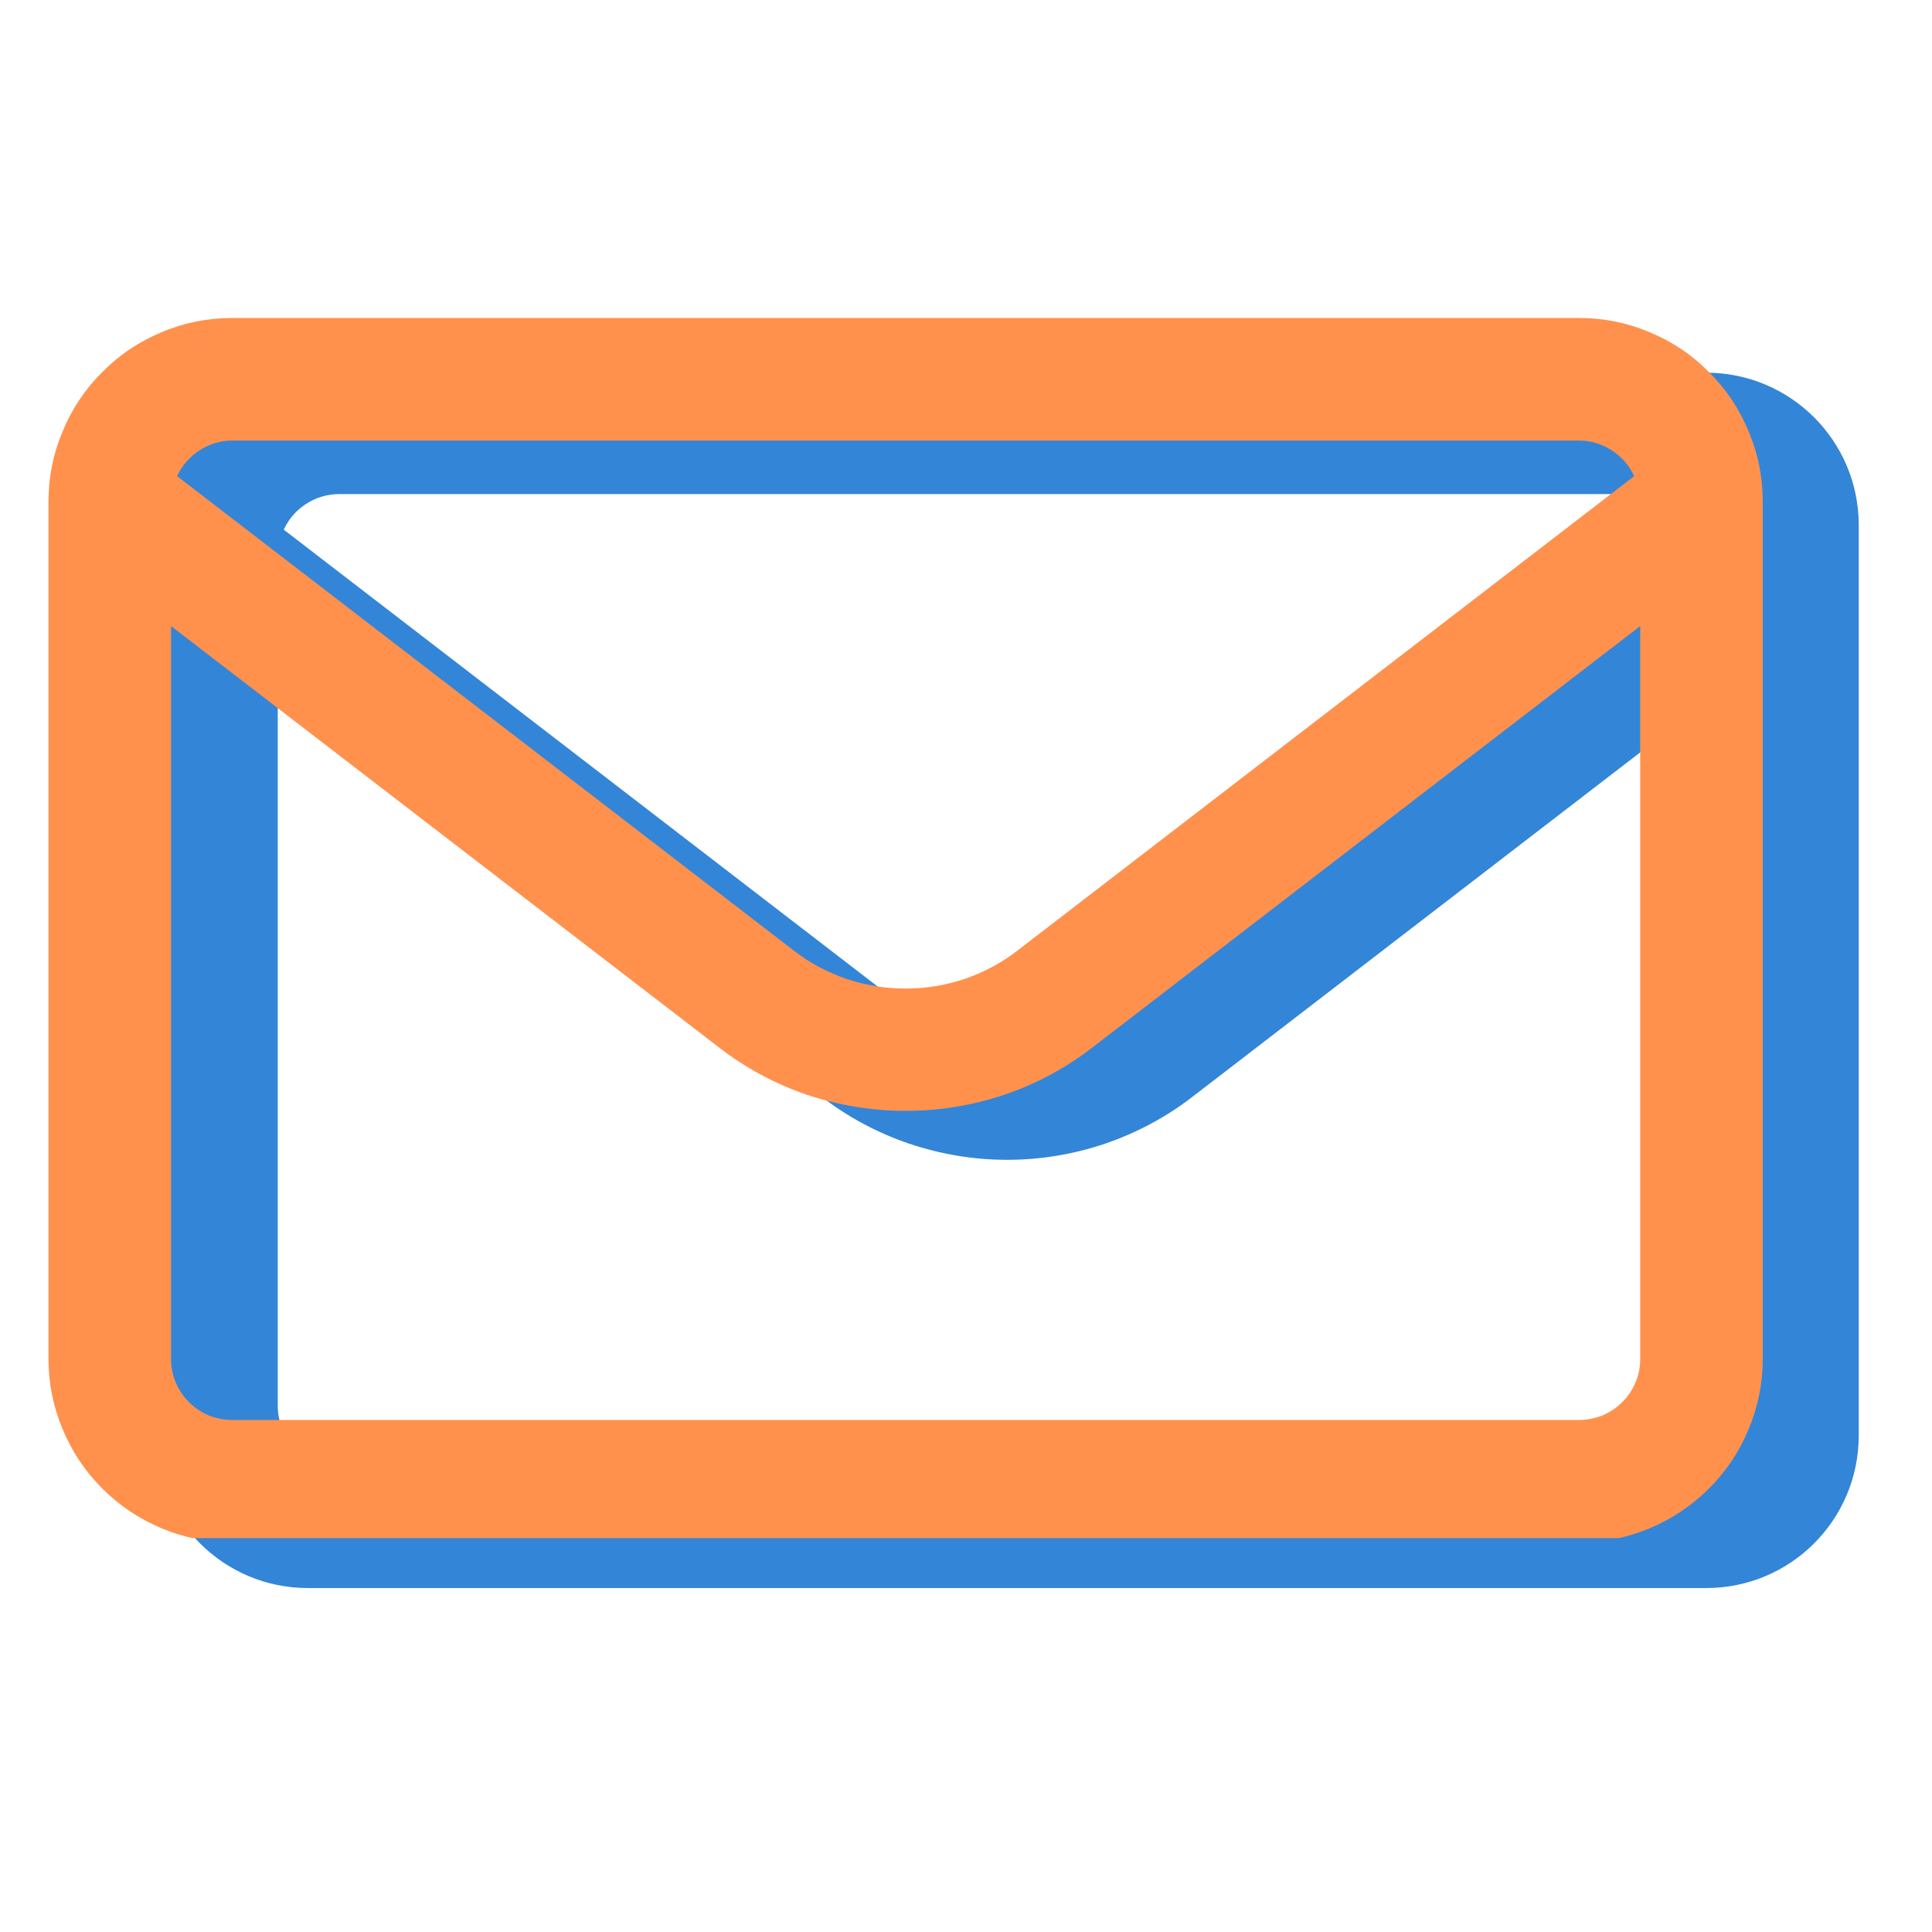
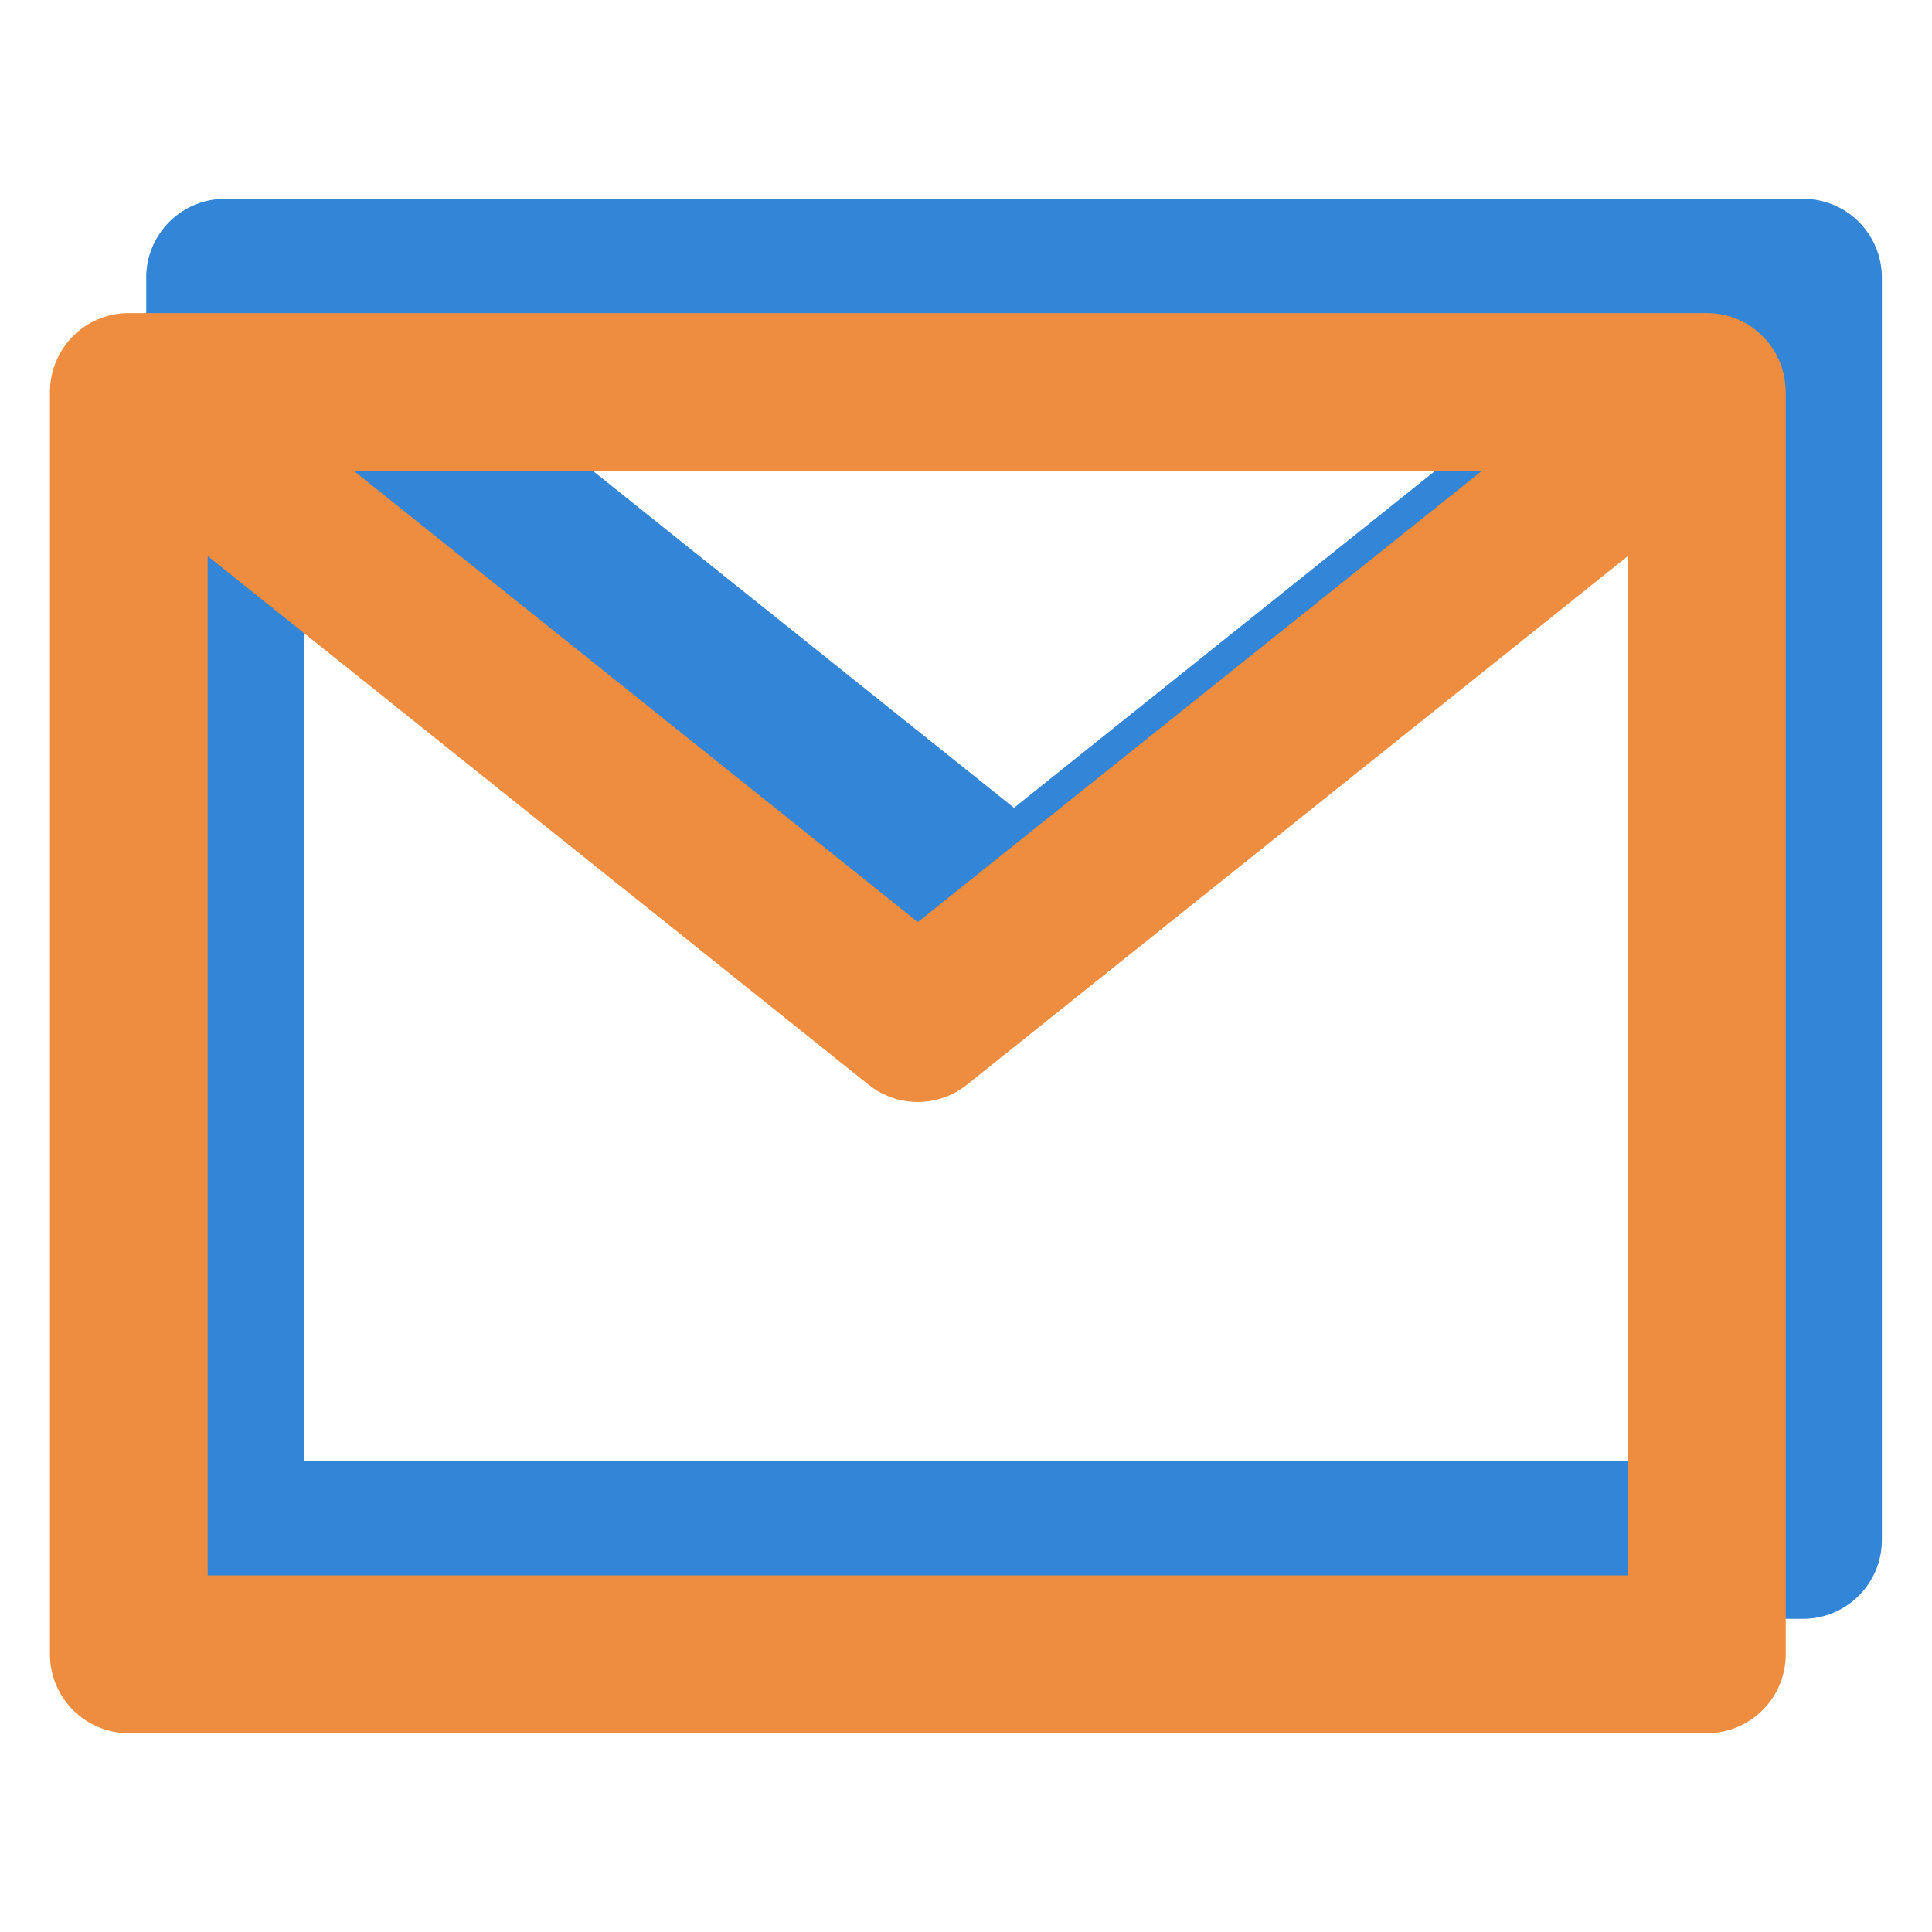
- <svg xmlns="http://www.w3.org/2000/svg" width="50" zoomAndPan="magnify" viewBox="0 0 37.5 37.5" height="50" preserveAspectRatio="xMidYMid meet" version="1.0">
+ <svg xmlns="http://www.w3.org/2000/svg" width="50px" height="50px" viewBox="0 0 50 50" version="1.1">
  <defs>
-     <clipPath id="92589f6dcd">
-       <path d="M 3.754 8 L 35.582 8 L 35.582 30 L 3.754 30 Z M 3.754 8 " clip-rule="nonzero" />
+     <clipPath id="clip1">
+       <path d="M 3.668 5 L 49 5 L 49 42 L 3.668 42 Z M 3.668 5 " />
    </clipPath>
-     <clipPath id="ab4937ae51">
-       <path d="M 3.016 10.191 L 3.016 27.871 C 3.016 29.508 4.34 30.832 5.977 30.832 L 33.121 30.832 C 34.758 30.832 36.082 29.508 36.082 27.871 L 36.082 10.191 C 36.082 8.559 34.758 7.234 33.121 7.234 L 5.977 7.234 C 4.34 7.234 3.016 8.559 3.016 10.191 Z M 3.016 10.191 " clip-rule="nonzero" />
+     <clipPath id="clip2">
+       <path d="M 3.793 7 C 3.824 6.613 3.969 6.262 4.188 5.965 C 4.273 5.852 4.367 5.746 4.477 5.652 C 4.836 5.336 5.309 5.145 5.824 5.145 L 46.66 5.145 C 47.18 5.145 47.652 5.336 48.012 5.652 C 48.121 5.75 48.219 5.855 48.301 5.969 C 48.52 6.262 48.66 6.613 48.695 7 C 48.703 7.066 48.703 7.137 48.703 7.207 L 48.703 39.855 C 48.703 40.98 47.789 41.895 46.66 41.895 L 5.824 41.895 C 4.699 41.895 3.785 40.98 3.785 39.855 L 3.785 7.207 C 3.781 7.137 3.785 7.07 3.793 7 Z M 7.867 11.434 L 7.867 37.812 L 44.621 37.812 L 44.621 11.434 L 27.52 25.113 C 26.773 25.711 25.715 25.711 24.969 25.113 Z M 40.84 9.227 L 11.645 9.227 L 26.242 20.906 Z M 40.84 9.227 " />
    </clipPath>
-     <clipPath id="8fedcc2ecb">
-       <path d="M 6.863 8.121 L 32.234 8.121 C 33.867 8.121 35.191 9.445 35.191 11.082 L 35.191 26.984 C 35.191 28.621 33.867 29.945 32.234 29.945 L 6.863 29.945 C 5.23 29.945 3.902 28.621 3.902 26.984 L 3.902 11.082 C 3.902 9.445 5.23 8.121 6.863 8.121 Z M 6.863 8.121 " clip-rule="nonzero" />
+     <clipPath id="clip3">
+       <path d="M 1 8 L 46.332 8 L 46.332 45 L 1 45 Z M 1 8 " />
    </clipPath>
-     <clipPath id="1c89a9b04b">
-       <path d="M 3.016 7.234 L 36.316 7.234 L 36.316 30.906 L 3.016 30.906 Z M 3.016 7.234 " clip-rule="nonzero" />
-     </clipPath>
-     <clipPath id="0b95249843">
-       <path d="M 3.016 10.191 L 3.016 27.871 C 3.016 29.508 4.34 30.832 5.977 30.832 L 33.121 30.832 C 34.758 30.832 36.082 29.508 36.082 27.871 L 36.082 10.191 C 36.082 8.559 34.758 7.234 33.121 7.234 L 5.977 7.234 C 4.34 7.234 3.016 8.559 3.016 10.191 Z M 3.016 10.191 " clip-rule="nonzero" />
-     </clipPath>
-     <clipPath id="931b97751b">
-       <path d="M 3.016 10.191 L 3.016 27.863 C 3.016 29.5 4.34 30.824 5.977 30.824 L 33.117 30.824 C 34.754 30.824 36.078 29.5 36.078 27.863 L 36.078 10.191 C 36.078 8.559 34.754 7.234 33.117 7.234 L 5.977 7.234 C 4.34 7.234 3.016 8.559 3.016 10.191 Z M 3.016 10.191 " clip-rule="nonzero" />
-     </clipPath>
-     <clipPath id="e876d1c4d5">
-       <path d="M 0.926 6.172 L 34.23 6.172 L 34.23 29.855 L 0.926 29.855 Z M 0.926 6.172 " clip-rule="nonzero" />
+     <clipPath id="clip4">
+       <path d="M 1.301 9.957 C 1.336 9.574 1.477 9.219 1.695 8.926 C 1.781 8.809 1.879 8.703 1.984 8.609 C 2.344 8.293 2.816 8.102 3.336 8.102 L 44.172 8.102 C 44.691 8.102 45.164 8.293 45.523 8.613 C 45.629 8.707 45.727 8.812 45.812 8.926 C 46.031 9.219 46.172 9.574 46.203 9.957 C 46.211 10.027 46.215 10.094 46.215 10.164 L 46.215 42.812 C 46.215 43.941 45.301 44.855 44.172 44.855 L 3.336 44.855 C 2.207 44.855 1.293 43.941 1.293 42.812 L 1.293 10.164 C 1.293 10.094 1.293 10.027 1.301 9.957 Z M 5.375 14.391 L 5.375 40.77 L 42.129 40.77 L 42.129 14.391 L 25.027 28.07 C 24.281 28.668 23.223 28.668 22.477 28.07 Z M 38.352 12.184 L 9.156 12.184 L 23.754 23.863 Z M 38.352 12.184 " />
    </clipPath>
  </defs>
-   <g clip-path="url(#92589f6dcd)">
-     <g clip-path="url(#ab4937ae51)">
-       <g clip-path="url(#8fedcc2ecb)">
-         <path fill="#3385d7" d="M 32.523 7.234 L 6.57 7.234 C 6.102 7.234 5.652 7.324 5.219 7.5 C 4.785 7.68 4.402 7.938 4.07 8.27 C 3.738 8.602 3.48 8.984 3.301 9.418 C 3.121 9.852 3.031 10.301 3.031 10.77 L 3.031 27.285 C 3.031 27.754 3.121 28.207 3.301 28.641 C 3.48 29.074 3.738 29.457 4.07 29.789 C 4.402 30.121 4.785 30.375 5.219 30.555 C 5.652 30.734 6.102 30.824 6.57 30.824 L 32.523 30.824 C 32.992 30.824 33.441 30.734 33.875 30.555 C 34.309 30.375 34.691 30.121 35.023 29.789 C 35.355 29.457 35.613 29.074 35.793 28.641 C 35.973 28.207 36.062 27.754 36.062 27.285 L 36.062 10.77 C 36.062 10.301 35.973 9.852 35.793 9.418 C 35.613 8.984 35.355 8.602 35.023 8.27 C 34.691 7.938 34.309 7.68 33.875 7.5 C 33.441 7.324 32.992 7.234 32.523 7.234 Z M 6.57 9.59 L 32.523 9.59 C 32.75 9.594 32.961 9.656 33.152 9.781 C 33.344 9.906 33.488 10.07 33.582 10.281 L 21.703 19.422 C 21.395 19.656 21.055 19.84 20.688 19.965 C 20.316 20.09 19.938 20.152 19.547 20.152 C 19.156 20.152 18.777 20.09 18.406 19.965 C 18.039 19.84 17.699 19.656 17.391 19.422 L 5.508 10.281 C 5.605 10.07 5.75 9.906 5.941 9.781 C 6.133 9.656 6.344 9.594 6.57 9.59 Z M 32.523 28.465 L 6.57 28.465 C 6.414 28.465 6.266 28.434 6.121 28.375 C 5.977 28.316 5.848 28.23 5.738 28.121 C 5.625 28.008 5.543 27.883 5.48 27.738 C 5.422 27.594 5.391 27.441 5.391 27.285 L 5.391 13.168 L 15.949 21.289 C 16.465 21.688 17.031 21.988 17.648 22.199 C 18.266 22.406 18.898 22.512 19.547 22.512 C 20.199 22.512 20.832 22.406 21.449 22.199 C 22.062 21.988 22.629 21.688 23.145 21.289 L 33.703 13.168 L 33.703 27.285 C 33.703 27.441 33.672 27.594 33.613 27.738 C 33.551 27.883 33.469 28.008 33.355 28.121 C 33.246 28.23 33.117 28.316 32.973 28.375 C 32.828 28.434 32.68 28.465 32.523 28.465 Z M 32.523 28.465 " fill-opacity="1" fill-rule="nonzero" />
+   <g id="surface1">
+     <g clip-path="url(#clip1)" clip-rule="nonzero">
+       <g clip-path="url(#clip2)" clip-rule="evenodd">
+         <path style=" stroke:none;fill-rule:nonzero;fill:rgb(20%,52.157%,84.314%);fill-opacity:1;" d="M 3.781 5.145 L 3.781 41.895 L 48.703 41.895 L 48.703 5.145 Z M 3.781 5.145 " />
+       </g>
+     </g>
+     <g clip-path="url(#clip3)" clip-rule="nonzero">
+       <g clip-path="url(#clip4)" clip-rule="evenodd">
+         <path style=" stroke:none;fill-rule:nonzero;fill:rgb(93.333%,54.902%,24.706%);fill-opacity:1;" d="M 1.293 8.102 L 1.293 44.855 L 46.215 44.855 L 46.215 8.102 Z M 1.293 8.102 " />
      </g>
    </g>
  </g>
-   <g clip-path="url(#1c89a9b04b)">
-     <g clip-path="url(#0b95249843)">
-       <g clip-path="url(#931b97751b)">
-         <path stroke-linecap="butt" transform="matrix(0.740132, 0, 0, 0.740132, 3.015291, 7.23248)" fill="none" stroke-linejoin="miter" d="M 0 3.998 L 0 27.875 C 0 30.086 1.79 31.875 4.001 31.875 L 40.671 31.875 C 42.882 31.875 44.672 30.086 44.672 27.875 L 44.672 3.998 C 44.672 1.792 42.882 0.003 40.671 0.003 L 4.001 0.003 C 1.79 0.003 0 1.792 0 3.998 Z M 0 3.998 " stroke="#3385d7" stroke-width="4" stroke-opacity="1" stroke-miterlimit="4" />
-       </g>
-     </g>
-   </g>
-   <g clip-path="url(#e876d1c4d5)">
-     <path fill="#ff914d" d="M 30.648 6.172 L 4.508 6.172 C 4.035 6.172 3.578 6.262 3.145 6.445 C 2.707 6.625 2.32 6.883 1.988 7.219 C 1.652 7.551 1.395 7.938 1.215 8.375 C 1.031 8.809 0.941 9.266 0.941 9.738 L 0.941 26.375 C 0.941 26.848 1.031 27.301 1.215 27.738 C 1.395 28.176 1.652 28.559 1.988 28.895 C 2.32 29.227 2.707 29.484 3.145 29.668 C 3.578 29.848 4.035 29.938 4.508 29.938 L 30.648 29.938 C 31.121 29.938 31.578 29.848 32.012 29.668 C 32.449 29.484 32.836 29.227 33.168 28.895 C 33.504 28.559 33.762 28.176 33.941 27.738 C 34.125 27.301 34.215 26.848 34.215 26.375 L 34.215 9.738 C 34.215 9.266 34.125 8.809 33.941 8.375 C 33.762 7.938 33.504 7.551 33.168 7.219 C 32.836 6.883 32.449 6.625 32.012 6.445 C 31.578 6.262 31.121 6.172 30.648 6.172 Z M 4.508 8.551 L 30.648 8.551 C 30.879 8.551 31.09 8.617 31.285 8.742 C 31.477 8.867 31.621 9.031 31.719 9.242 L 19.75 18.449 C 19.441 18.691 19.098 18.871 18.727 19 C 18.355 19.125 17.973 19.188 17.578 19.188 C 17.184 19.188 16.801 19.125 16.43 19 C 16.059 18.871 15.715 18.691 15.406 18.449 L 3.438 9.242 C 3.535 9.031 3.68 8.867 3.871 8.742 C 4.066 8.617 4.277 8.551 4.508 8.551 Z M 30.648 27.562 L 4.508 27.562 C 4.352 27.562 4.199 27.531 4.051 27.473 C 3.906 27.41 3.777 27.324 3.668 27.215 C 3.555 27.102 3.469 26.973 3.41 26.828 C 3.348 26.684 3.32 26.531 3.32 26.375 L 3.32 12.152 L 13.957 20.332 C 14.477 20.734 15.047 21.039 15.664 21.25 C 16.285 21.457 16.926 21.562 17.578 21.562 C 18.234 21.562 18.871 21.457 19.492 21.25 C 20.113 21.039 20.684 20.734 21.203 20.332 L 31.836 12.152 L 31.836 26.375 C 31.836 26.531 31.809 26.684 31.746 26.828 C 31.688 26.973 31.602 27.102 31.488 27.215 C 31.379 27.324 31.25 27.41 31.105 27.473 C 30.957 27.531 30.805 27.562 30.648 27.562 Z M 30.648 27.562 " fill-opacity="1" fill-rule="nonzero" />
-   </g>
</svg>
